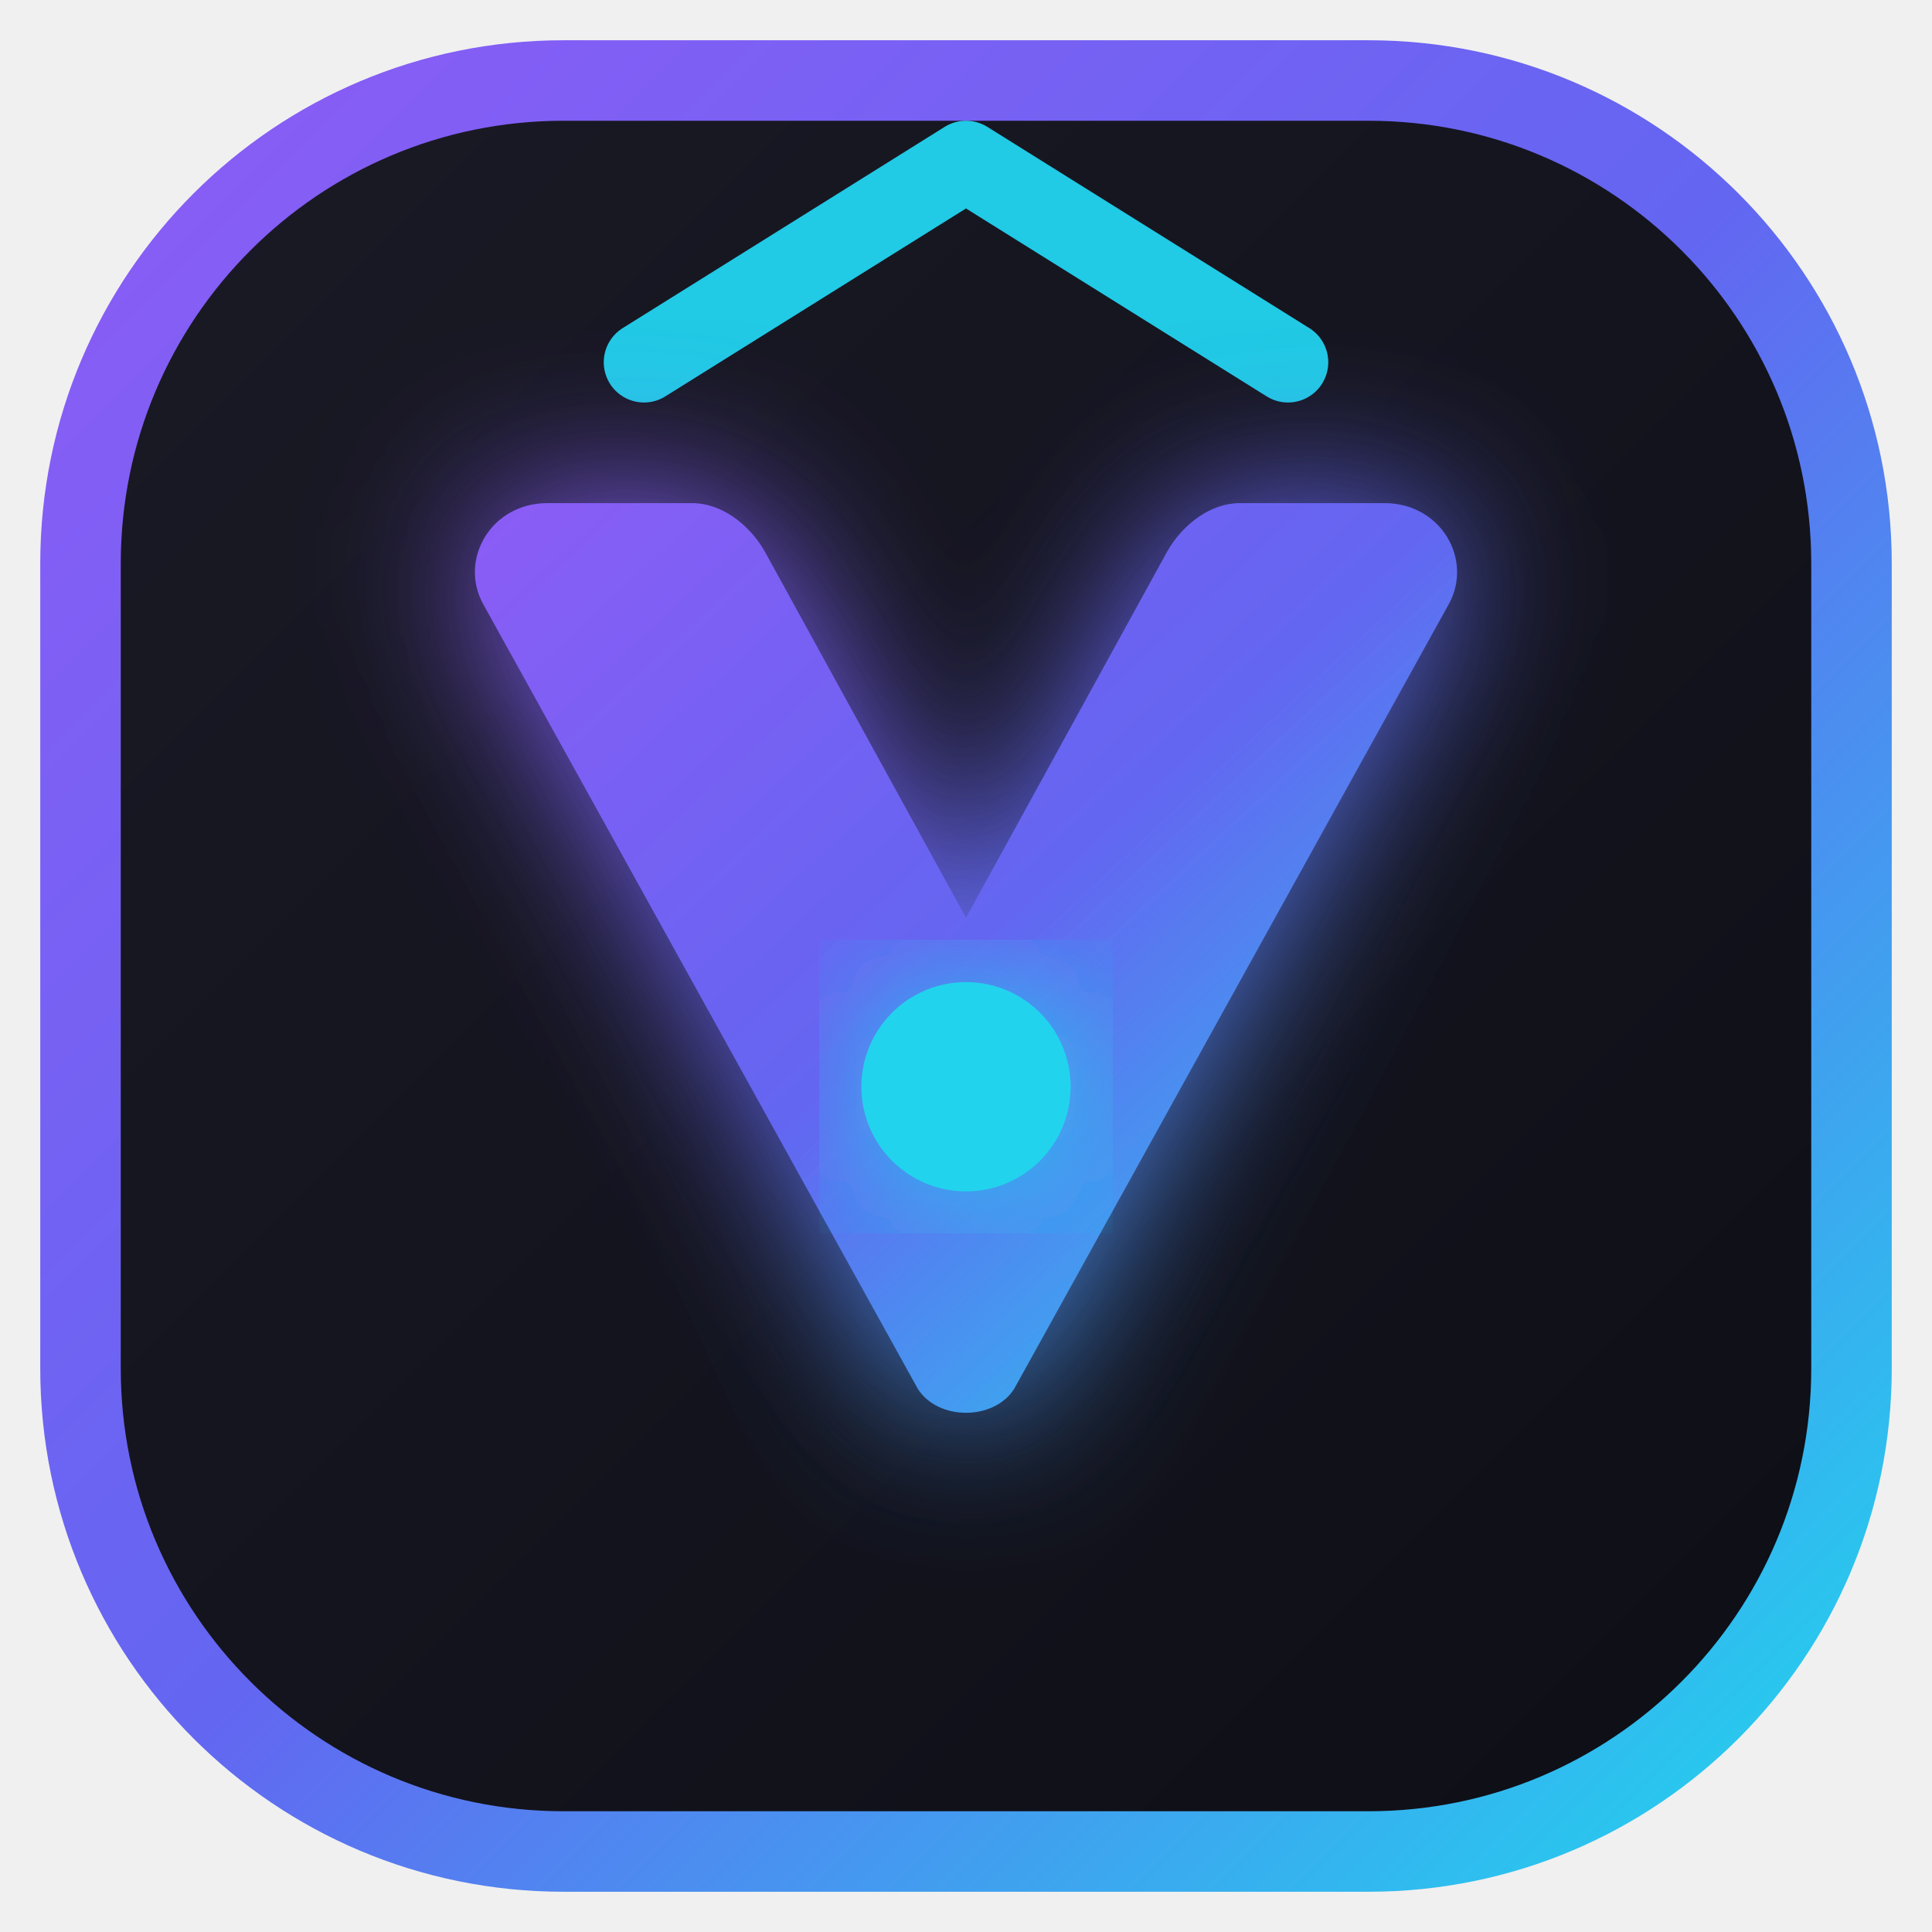
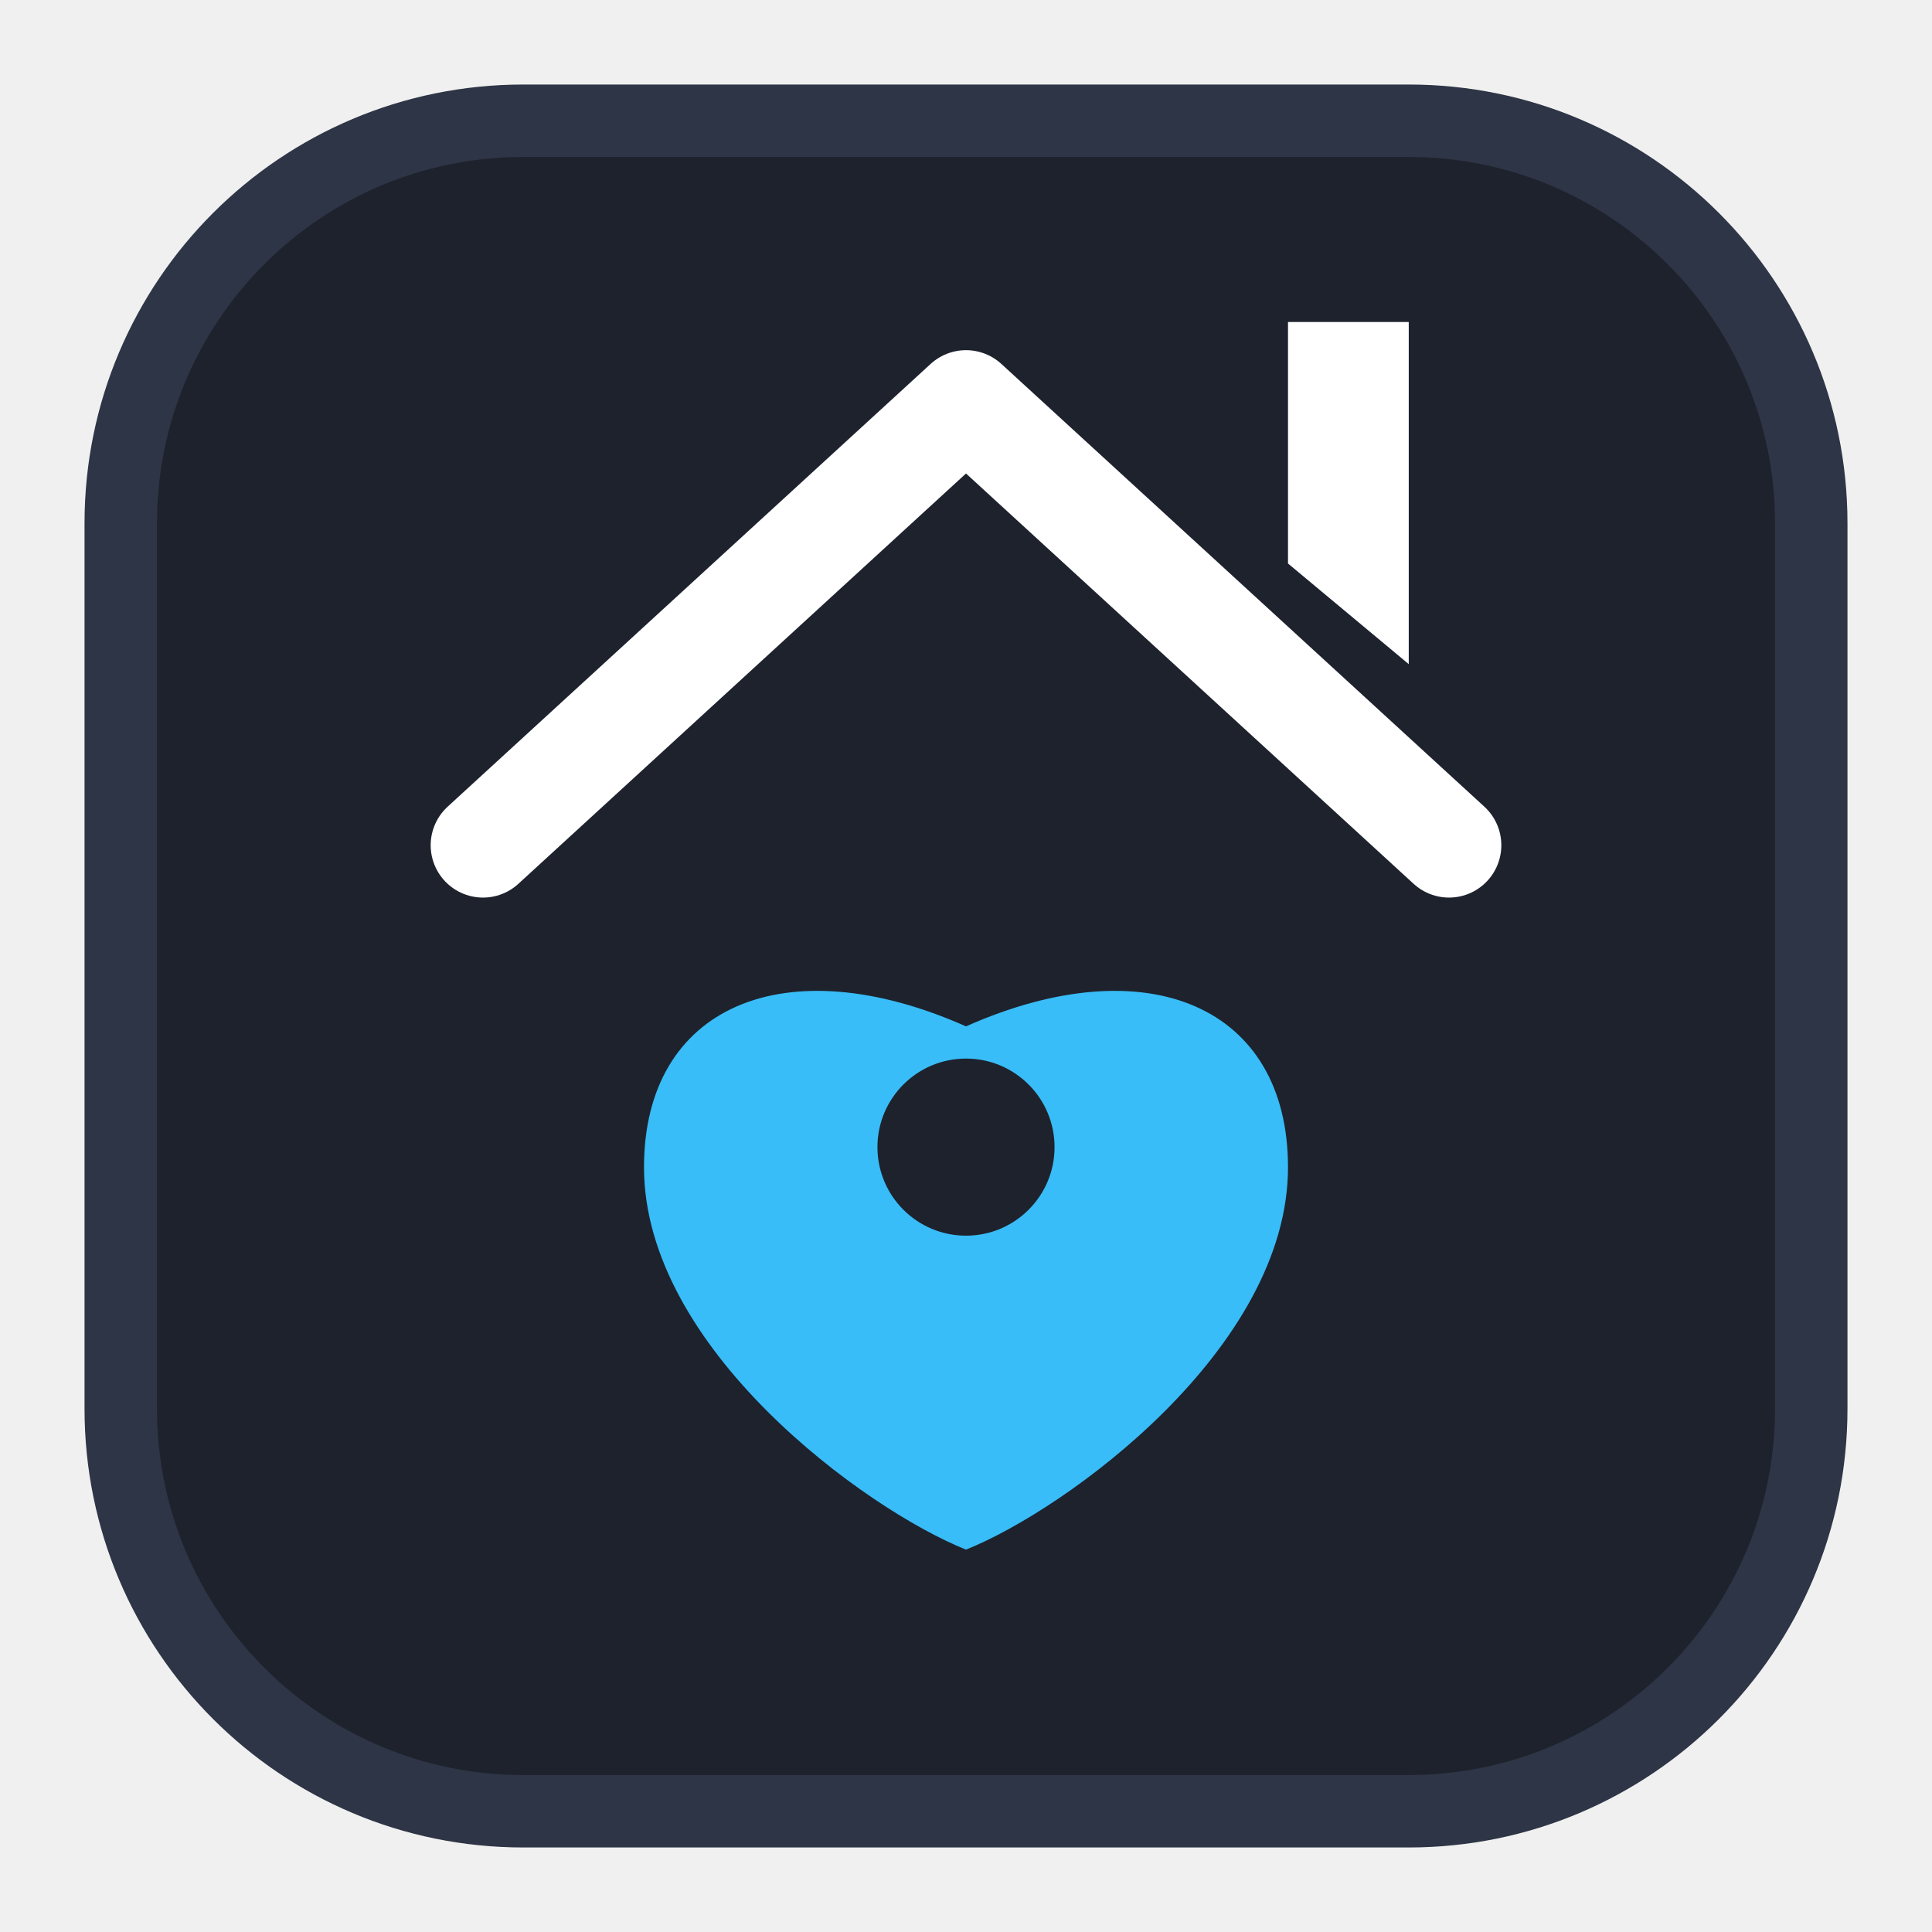
<svg xmlns="http://www.w3.org/2000/svg" viewBox="0 0 48 48" width="48" height="48" fill="none">
-   <defs>
-     <linearGradient id="vhGradIcon" x1="0%" y1="0%" x2="100%" y2="100%">
-       <stop offset="0%" stop-color="#8B5CF6" />
-       <stop offset="50%" stop-color="#6366F1" />
-       <stop offset="100%" stop-color="#22D3EE" />
-     </linearGradient>
-     <linearGradient id="surfaceGradIcon" x1="0%" y1="0%" x2="100%" y2="100%">
-       <stop offset="0%" stop-color="#1A1A26" />
-       <stop offset="100%" stop-color="#0E0E16" />
-     </linearGradient>
-     <filter id="neonGlowIcon" x="-20%" y="-20%" width="140%" height="140%">
-       <feGaussianBlur stdDeviation="2" result="blur" />
-       <feMerge>
-         <feMergeNode in="blur" />
-         <feMergeNode in="SourceGraphic" />
-       </feMerge>
-     </filter>
-   </defs>
-   <rect x="2" y="2" width="44" height="44" rx="12" fill="url(#surfaceGradIcon)" stroke="url(#vhGradIcon)" stroke-width="2" />
-   <path d="M 16 9 L 24 4 L 32 9" stroke="#22D3EE" stroke-width="2" stroke-linecap="round" stroke-linejoin="round" opacity="0.95" />
-   <path d="M 12 15 L 22.8 34.5 C 23.3 35.3 24.7 35.3 25.2 34.5 L 36 15 C 36.6 13.9 35.8 12.5 34.4 12.5 L 30.8 12.5 C 30.1 12.5 29.4 13 29 13.7 L 24 22.8 L 19 13.7 C 18.6 13 17.9 12.5 17.2 12.5 L 13.6 12.5 C 12.2 12.5 11.4 13.9 12 15 Z" fill="url(#vhGradIcon)" filter="url(#neonGlowIcon)" />
-   <circle cx="24" cy="27" r="2.6" fill="#22D3EE" filter="url(#neonGlowIcon)" />
+   <rect x="3" y="3" width="42" height="42" rx="10" fill="#1e222d" stroke="#2e3546" stroke-width="1.8" />
+   <path d="M 12 21 L 24 10 L 36 21" stroke="#ffffff" stroke-width="2.6" stroke-linecap="round" stroke-linejoin="round" />
+   <path d="M 32 14 L 32 8 L 35 8 L 35 16.5" fill="#ffffff" />
+   <path d="M 16 29 C 16 25 19.5 23.5 24 25.5 C 28.5 23.5 32 25 32 29 C 32 33.5 26.5 37.5 24 38.5 C 21.5 37.5 16 33.5 16 29 Z" fill="#38bdf8" />
+   <circle cx="24" cy="28.5" r="2.2" fill="#1e222d" />
</svg>
